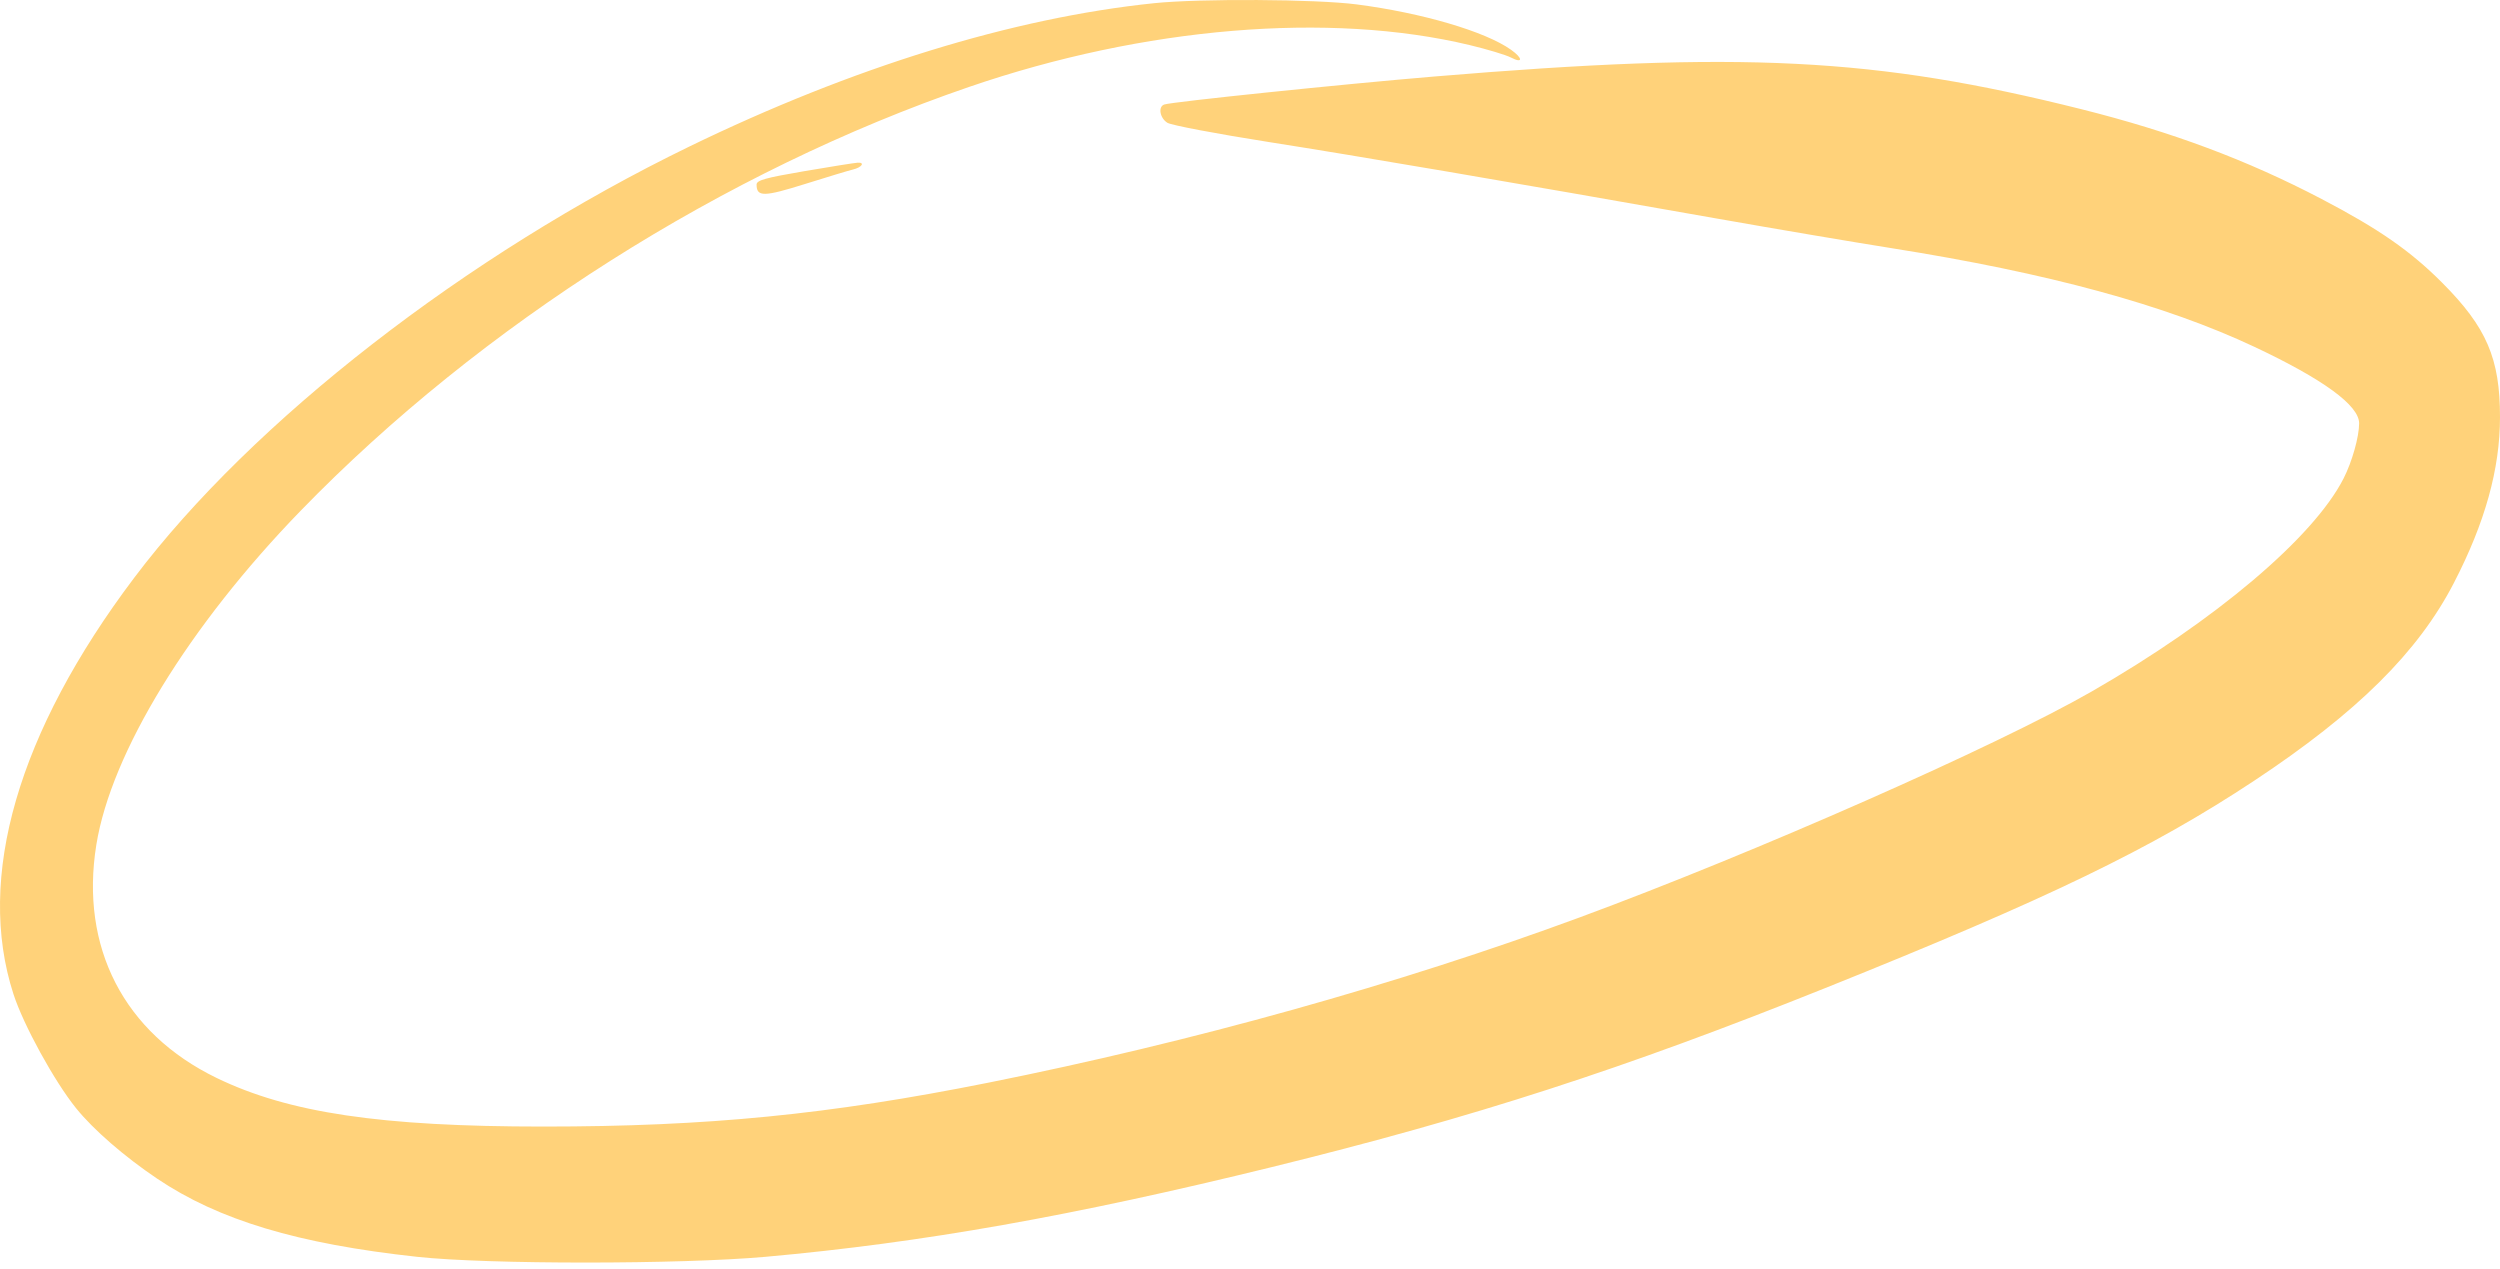
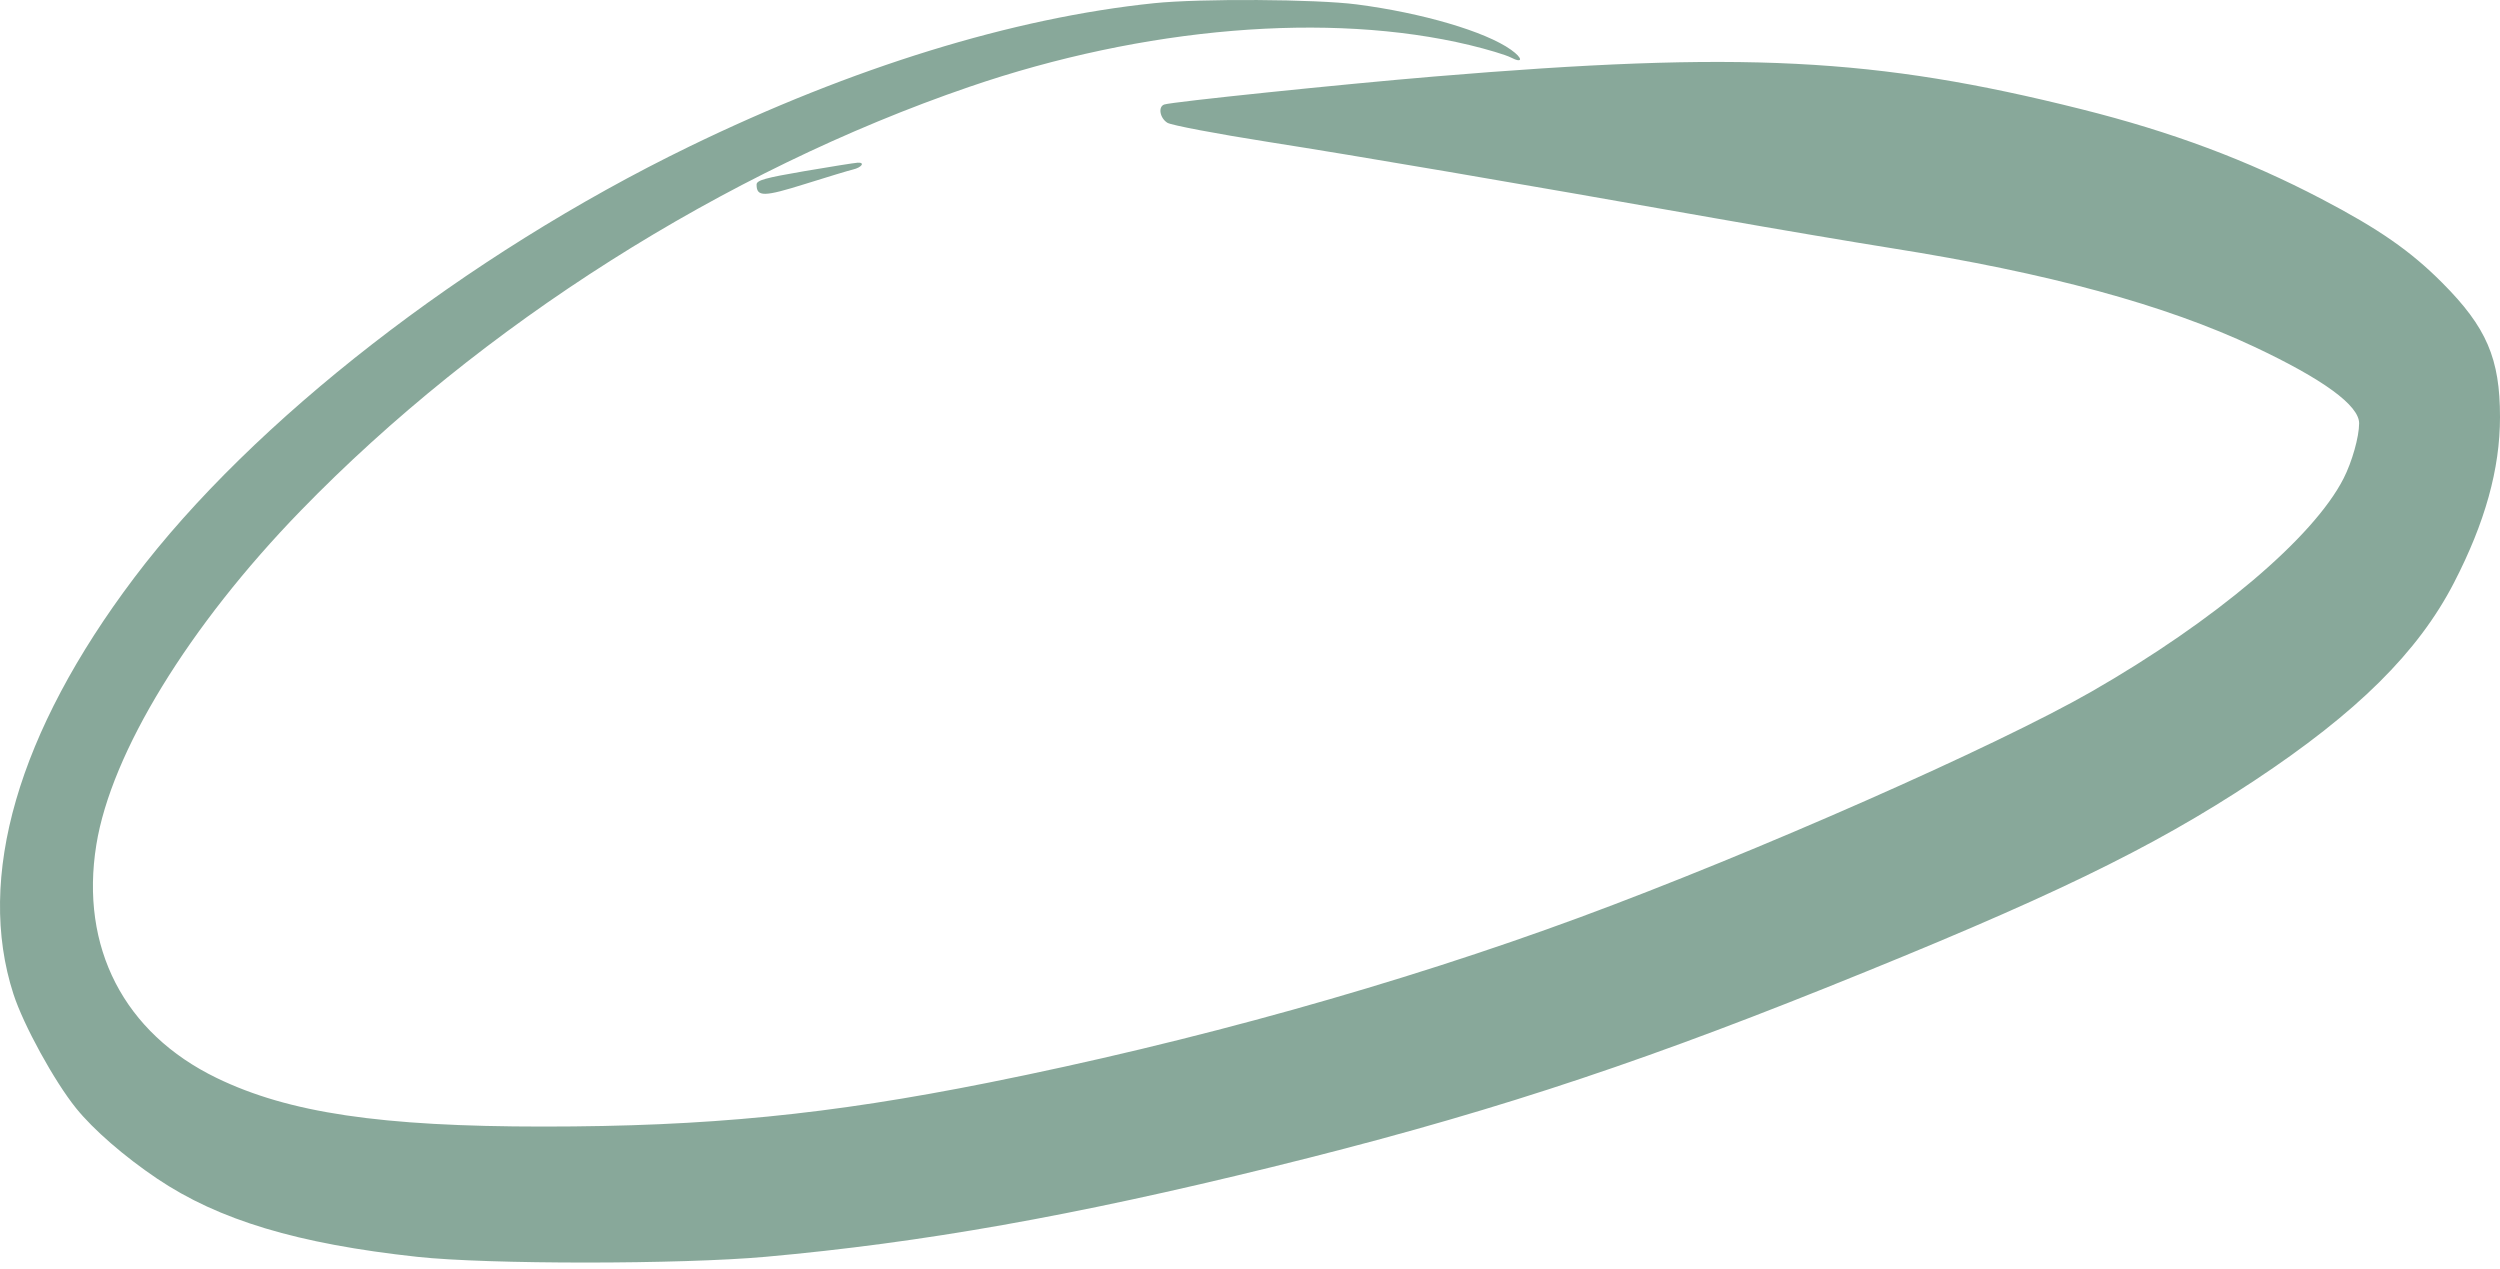
<svg xmlns="http://www.w3.org/2000/svg" width="335" height="170" viewBox="0 0 335 170" fill="none">
-   <path fill-rule="evenodd" clip-rule="evenodd" d="M154.649 0.428C135.725 2.387 114.231 9.017 92.364 19.64C62.478 34.16 33.825 56.416 17.995 77.406C2.396 98.089 -3.259 117.581 1.804 133.211C3.146 137.355 7.272 144.875 10.189 148.494C12.509 151.373 16.649 154.97 21.062 157.942C29.305 163.492 39.908 166.679 55.912 168.416C65.362 169.442 91.185 169.437 102.64 168.407C123.562 166.526 143.768 162.943 170.447 156.383C197.51 149.728 217.524 143.253 244.616 132.388C274.415 120.438 288.291 113.728 302.078 104.606C315.854 95.489 324.03 87.387 328.826 78.102C333.002 70.015 334.996 62.852 335 55.913C335.005 48.044 333.206 43.857 327.252 37.886C322.996 33.616 318.765 30.677 311.096 26.665C301.096 21.433 291.011 17.665 278.865 14.622C251.276 7.709 233.426 6.81 192.188 10.253C179.886 11.28 157.054 13.647 156.012 14.003C155.155 14.296 155.416 15.822 156.432 16.455C156.951 16.778 163.038 17.933 169.958 19.022C182.288 20.961 201.981 24.324 230.099 29.292C237.853 30.662 248.392 32.449 253.519 33.263C274.472 36.587 290.131 40.848 302.088 46.475C311.325 50.822 316.133 54.335 316.124 56.729C316.117 58.555 315.177 61.882 314.036 64.12C310.002 72.033 296.825 83.175 280.268 92.672C267.475 100.01 235.235 114.234 211.691 122.927C187.494 131.861 159.681 139.634 132.42 145.083C111.006 149.363 94.806 150.959 72.79 150.96C51.019 150.96 38.682 149.124 29.031 144.447C16.616 138.431 10.691 126.943 12.91 113.193C14.896 100.88 25.298 83.88 40.295 68.433C64.464 43.539 97.015 22.906 129.903 11.632C153.314 3.607 178.106 1.537 196.916 6.036C199.286 6.603 201.787 7.357 202.474 7.712C204.088 8.547 204.092 7.818 202.48 6.67C199.037 4.219 190.551 1.725 181.786 0.589C176.33 -0.117 160.814 -0.21 154.649 0.428ZM107.778 22.937C102.526 23.836 101.382 24.157 101.382 24.731C101.382 26.405 102.345 26.392 107.912 24.643C110.895 23.706 113.763 22.84 114.286 22.718C115.468 22.443 115.962 21.744 114.933 21.8C114.516 21.823 111.296 22.334 107.778 22.937Z" fill="#FFD27A" />
+   <path fill-rule="evenodd" clip-rule="evenodd" d="M154.649 0.428C135.725 2.387 114.231 9.017 92.364 19.64C62.478 34.16 33.825 56.416 17.995 77.406C2.396 98.089 -3.259 117.581 1.804 133.211C3.146 137.355 7.272 144.875 10.189 148.494C12.509 151.373 16.649 154.97 21.062 157.942C29.305 163.492 39.908 166.679 55.912 168.416C65.362 169.442 91.185 169.437 102.64 168.407C123.562 166.526 143.768 162.943 170.447 156.383C197.51 149.728 217.524 143.253 244.616 132.388C274.415 120.438 288.291 113.728 302.078 104.606C315.854 95.489 324.03 87.387 328.826 78.102C333.002 70.015 334.996 62.852 335 55.913C335.005 48.044 333.206 43.857 327.252 37.886C322.996 33.616 318.765 30.677 311.096 26.665C301.096 21.433 291.011 17.665 278.865 14.622C251.276 7.709 233.426 6.81 192.188 10.253C179.886 11.28 157.054 13.647 156.012 14.003C155.155 14.296 155.416 15.822 156.432 16.455C156.951 16.778 163.038 17.933 169.958 19.022C182.288 20.961 201.981 24.324 230.099 29.292C237.853 30.662 248.392 32.449 253.519 33.263C274.472 36.587 290.131 40.848 302.088 46.475C311.325 50.822 316.133 54.335 316.124 56.729C316.117 58.555 315.177 61.882 314.036 64.12C310.002 72.033 296.825 83.175 280.268 92.672C267.475 100.01 235.235 114.234 211.691 122.927C187.494 131.861 159.681 139.634 132.42 145.083C111.006 149.363 94.806 150.959 72.79 150.96C51.019 150.96 38.682 149.124 29.031 144.447C16.616 138.431 10.691 126.943 12.91 113.193C14.896 100.88 25.298 83.88 40.295 68.433C64.464 43.539 97.015 22.906 129.903 11.632C153.314 3.607 178.106 1.537 196.916 6.036C199.286 6.603 201.787 7.357 202.474 7.712C204.088 8.547 204.092 7.818 202.48 6.67C199.037 4.219 190.551 1.725 181.786 0.589C176.33 -0.117 160.814 -0.21 154.649 0.428ZM107.778 22.937C102.526 23.836 101.382 24.157 101.382 24.731C101.382 26.405 102.345 26.392 107.912 24.643C110.895 23.706 113.763 22.84 114.286 22.718C115.468 22.443 115.962 21.744 114.933 21.8C114.516 21.823 111.296 22.334 107.778 22.937Z" fill="#88A89A" />
</svg>
